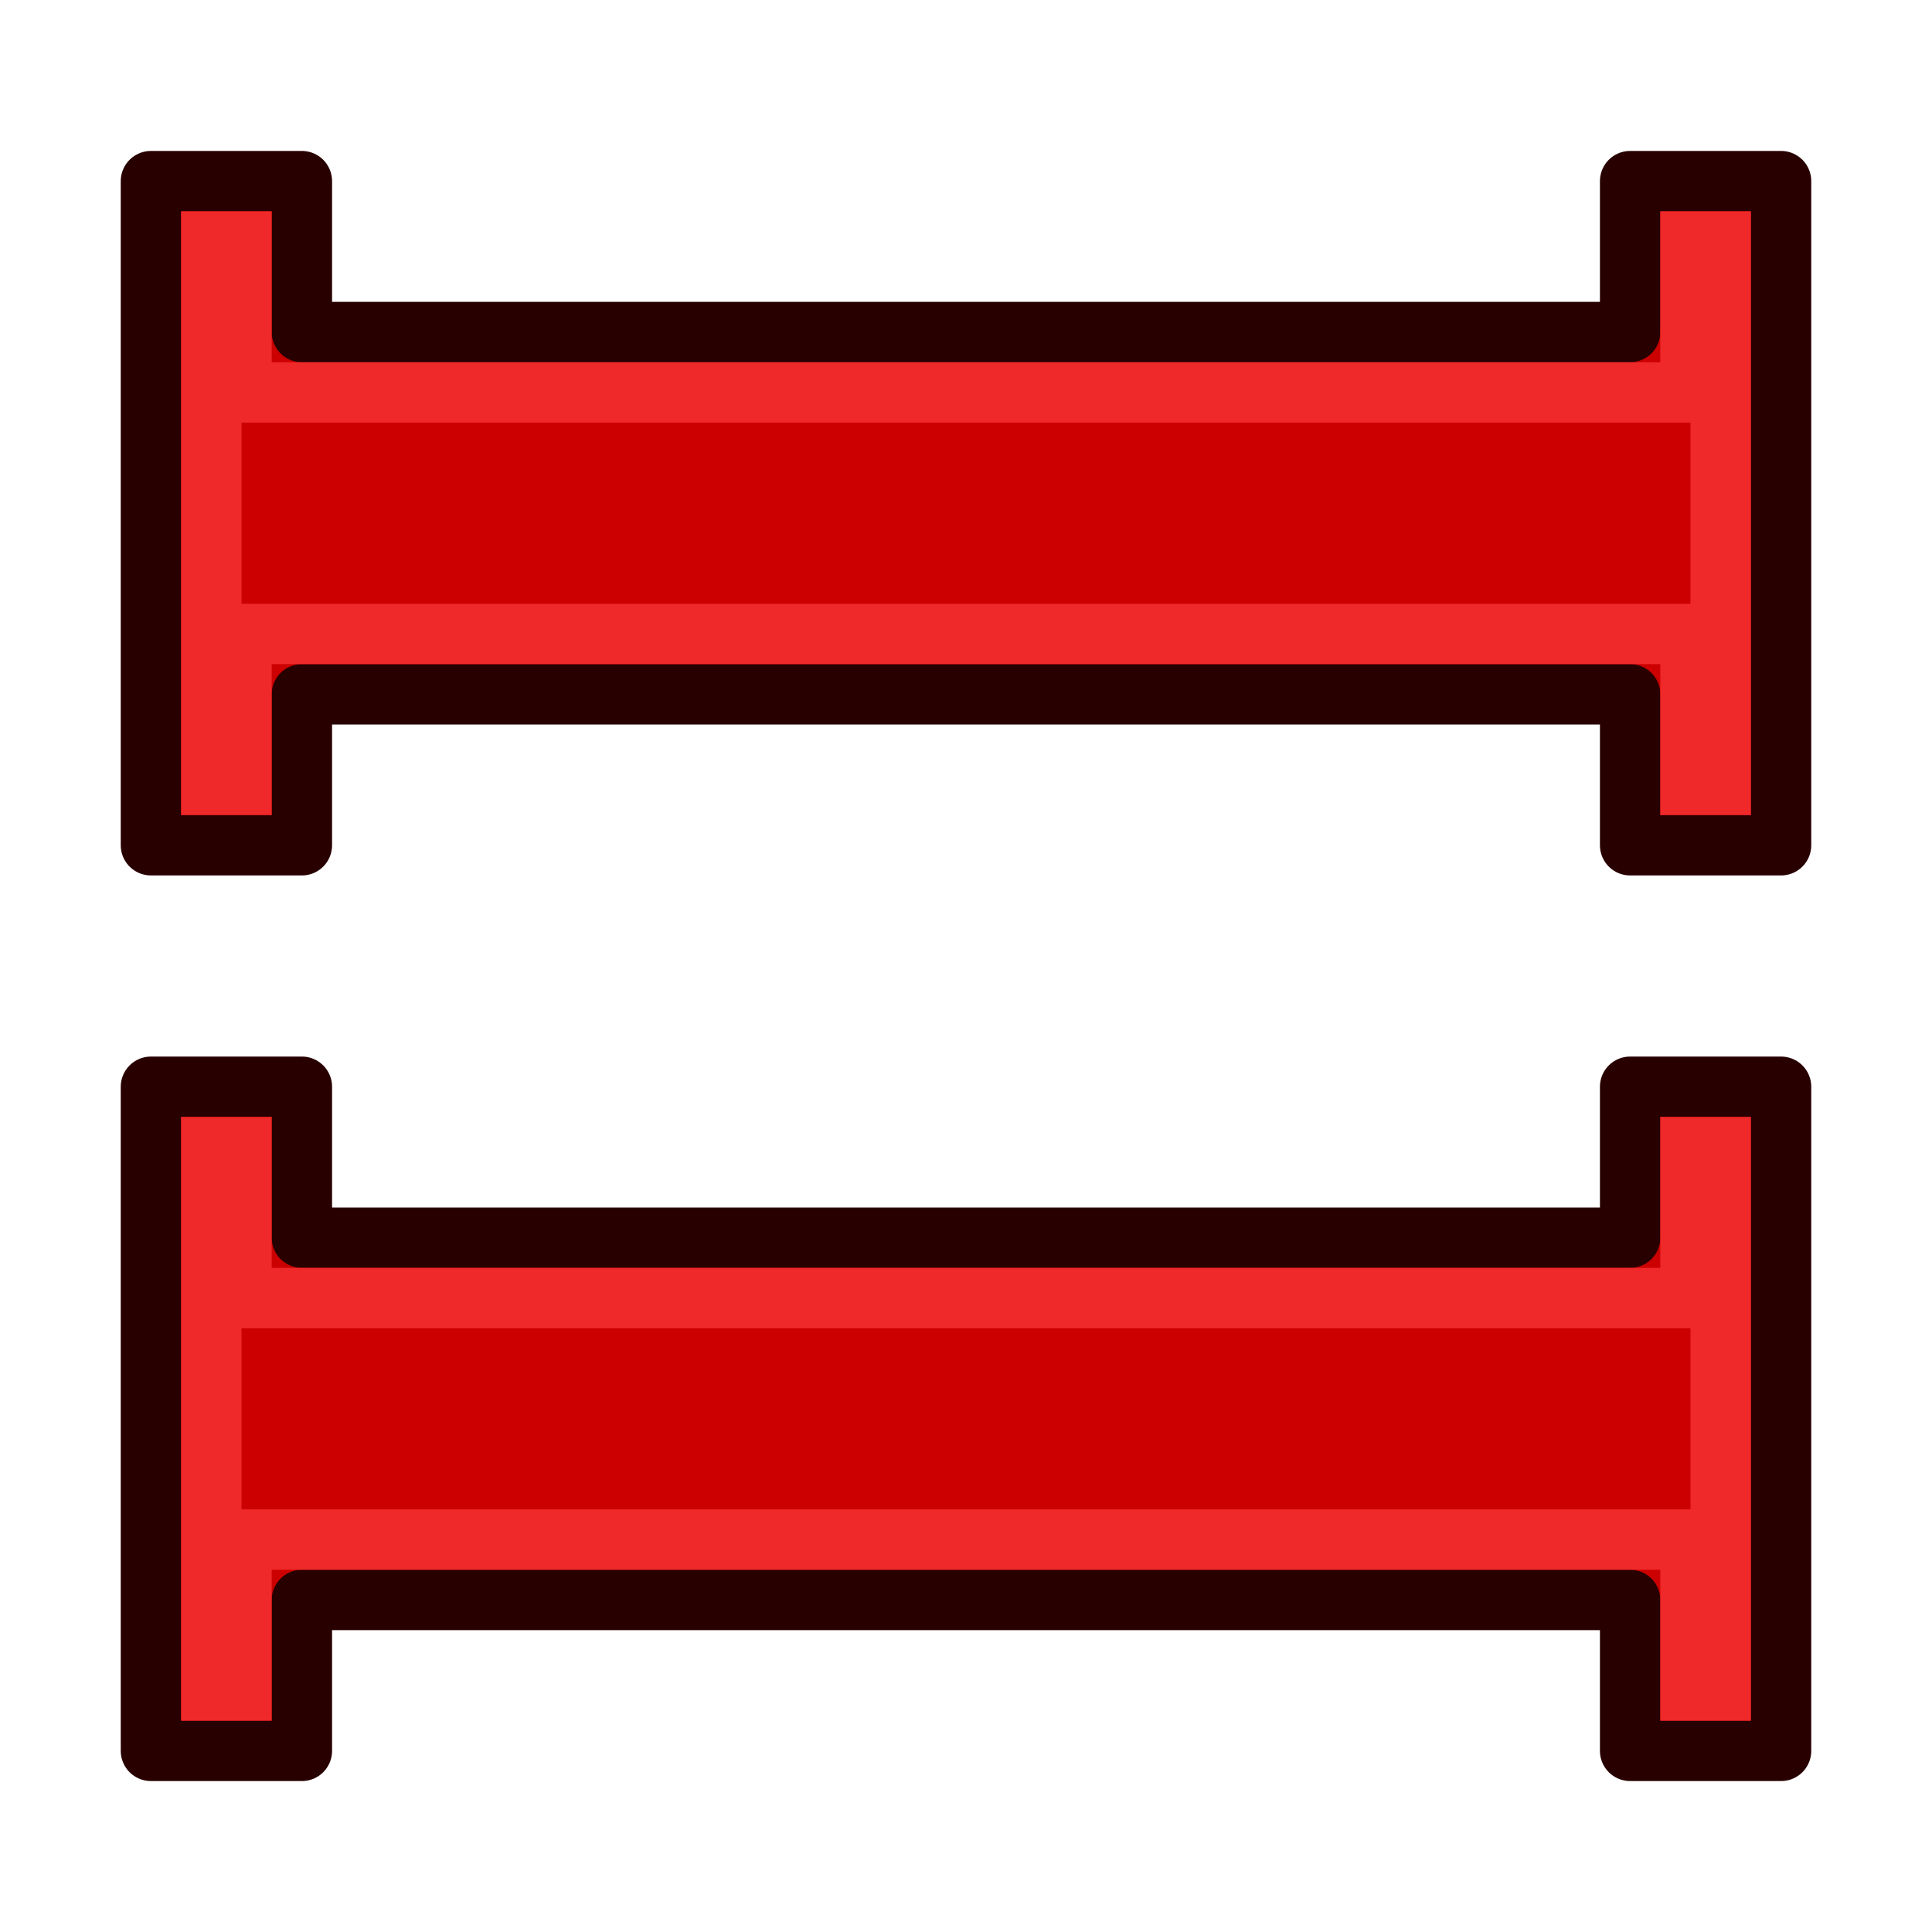
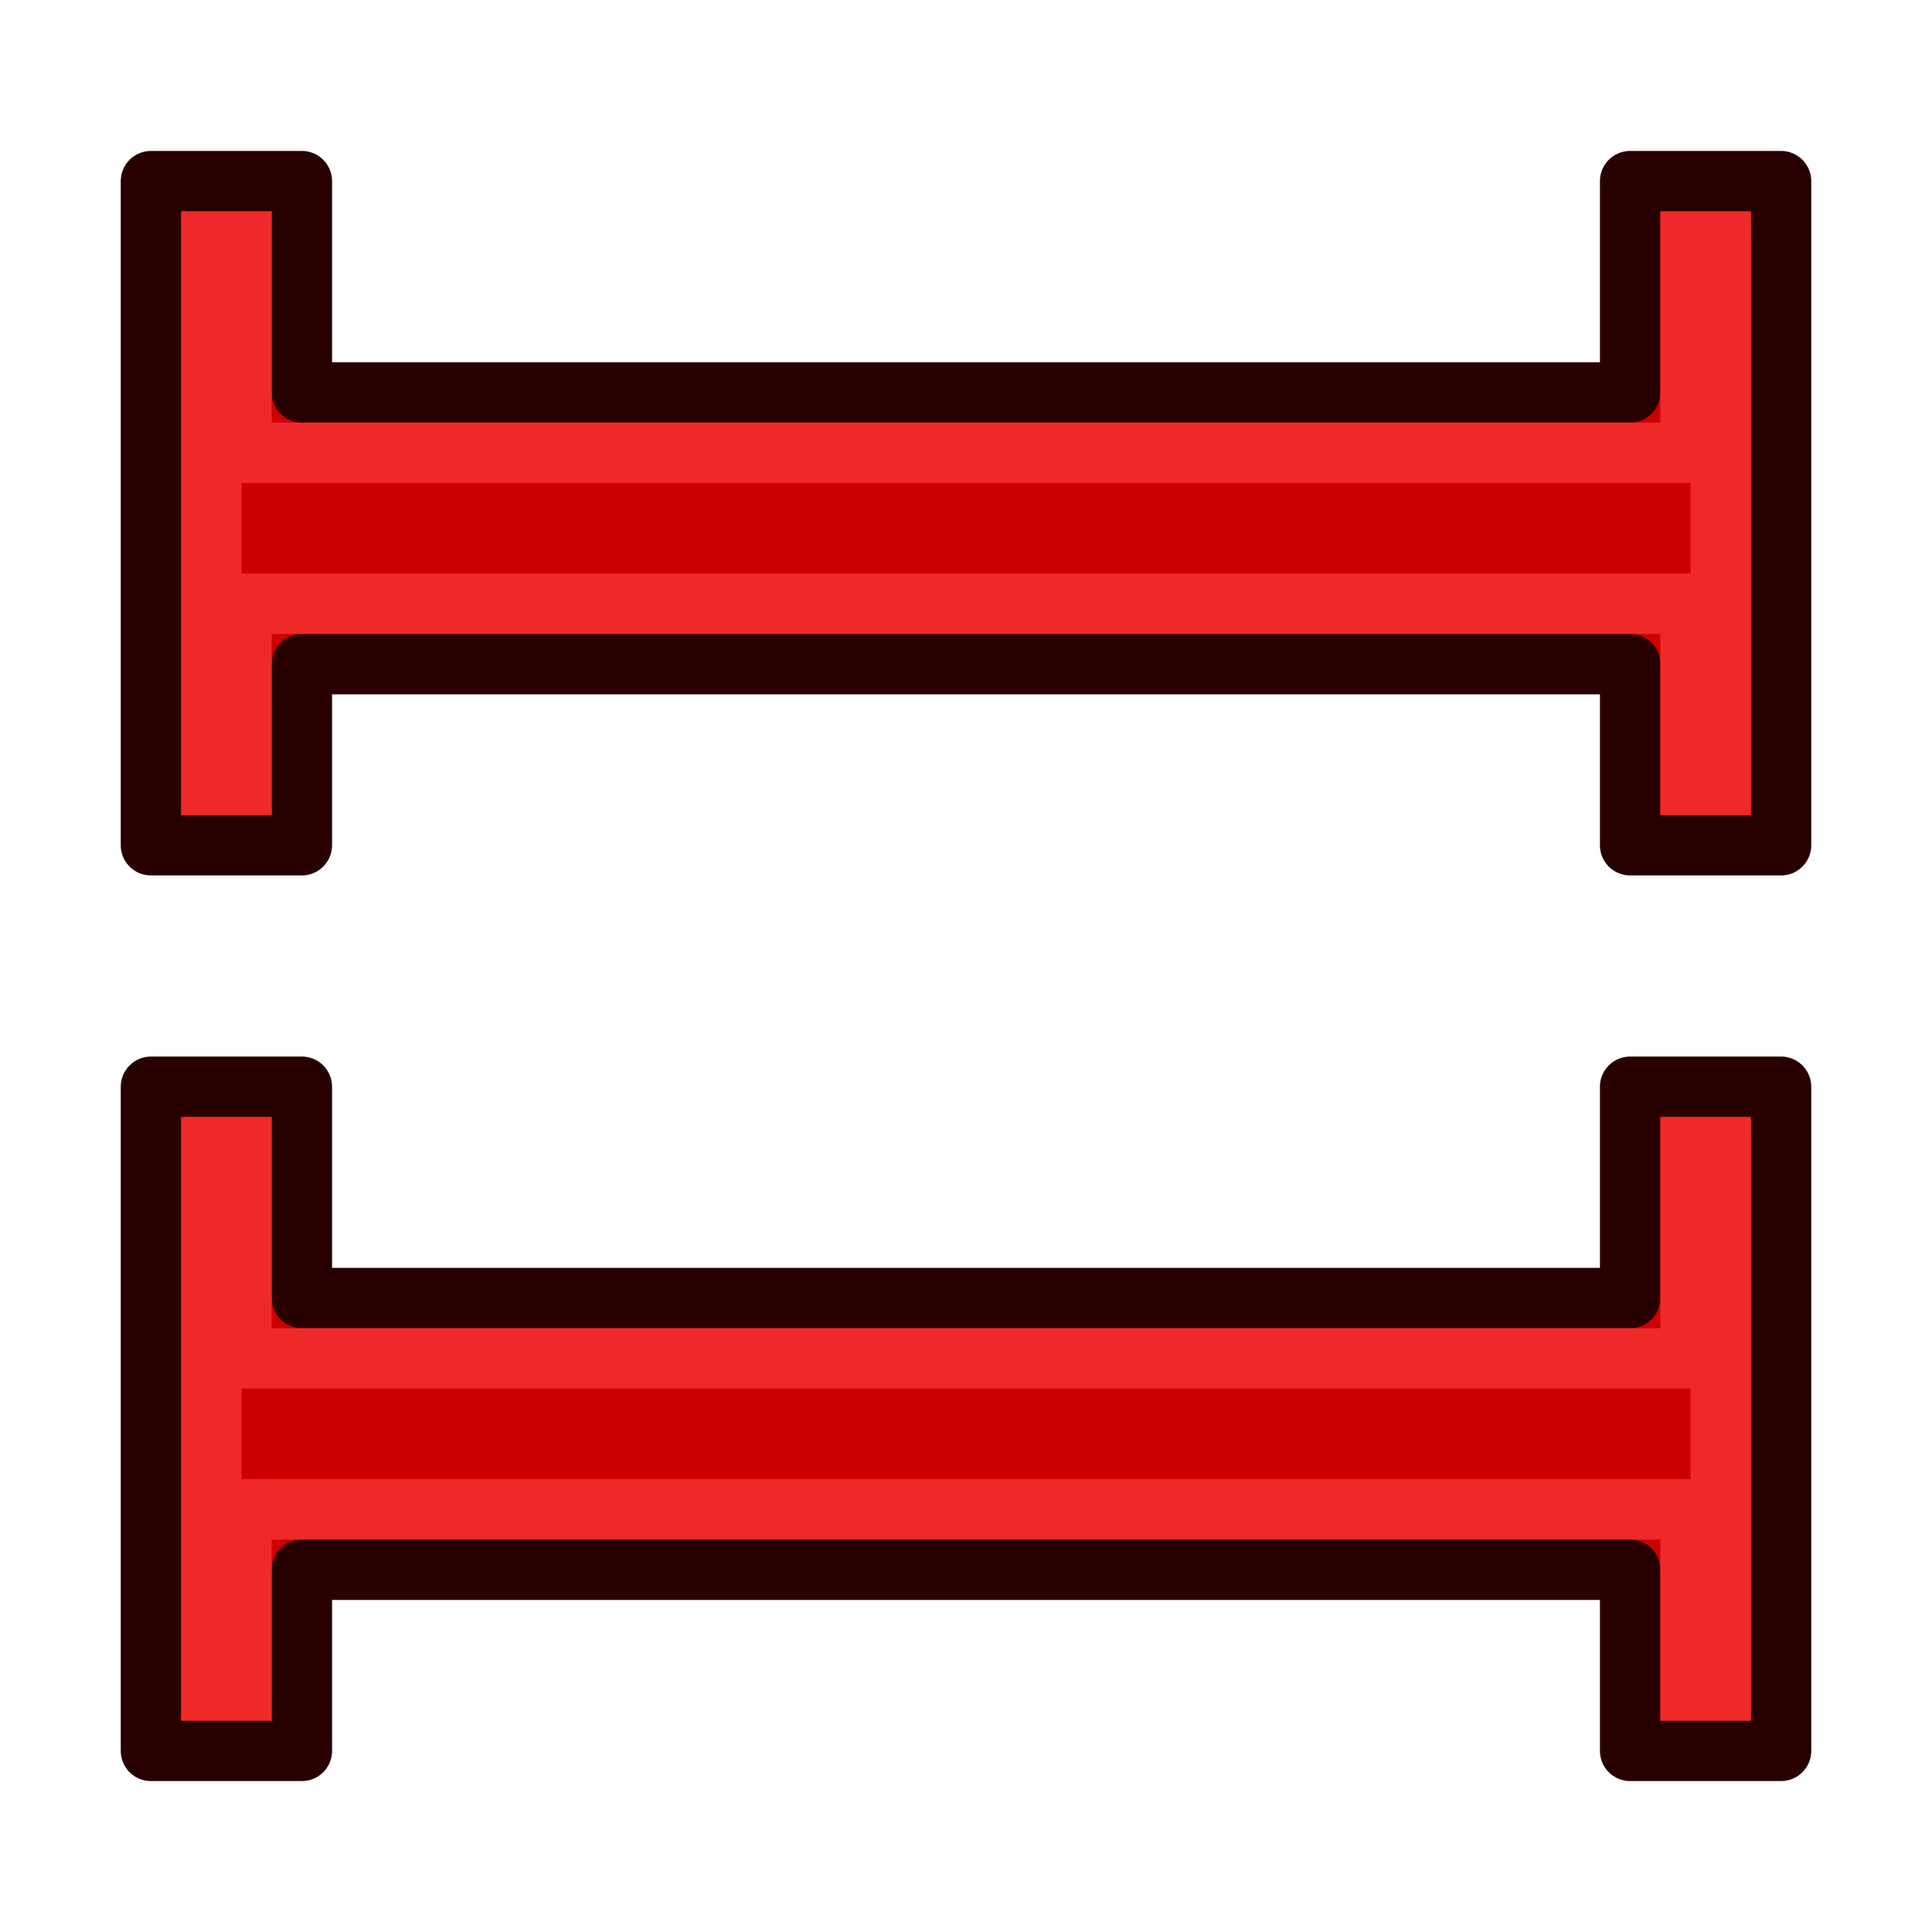
<svg xmlns="http://www.w3.org/2000/svg" xmlns:xlink="http://www.w3.org/1999/xlink" width="64px" height="64px" id="svg2816" version="1.1">
  <defs id="defs2818">
    <linearGradient id="linearGradient3602">
      <stop style="stop-color:#ff2600;stop-opacity:1;" offset="0" id="stop3604" />
      <stop style="stop-color:#ff5f00;stop-opacity:1;" offset="1" id="stop3606" />
    </linearGradient>
    <linearGradient xlink:href="#linearGradient3602-7" id="linearGradient3608-5" x1="3.909" y1="14.364" x2="24.818" y2="14.364" gradientUnits="userSpaceOnUse" />
    <linearGradient id="linearGradient3602-7">
      <stop style="stop-color:#c51900;stop-opacity:1;" offset="0" id="stop3604-1" />
      <stop style="stop-color:#ff5f00;stop-opacity:1;" offset="1" id="stop3606-3" />
    </linearGradient>
    <linearGradient xlink:href="#linearGradient3602-5" id="linearGradient3608-1" x1="3.909" y1="14.364" x2="24.818" y2="14.364" gradientUnits="userSpaceOnUse" />
    <linearGradient id="linearGradient3602-5">
      <stop style="stop-color:#c51900;stop-opacity:1;" offset="0" id="stop3604-9" />
      <stop style="stop-color:#ff5f00;stop-opacity:1;" offset="1" id="stop3606-9" />
    </linearGradient>
    <linearGradient y2="14.364" x2="24.818" y1="14.364" x1="3.909" gradientUnits="userSpaceOnUse" id="linearGradient3686" xlink:href="#linearGradient3602-5" />
    <linearGradient xlink:href="#linearGradient3602-58" id="linearGradient3608-8" x1="3.909" y1="14.364" x2="24.818" y2="14.364" gradientUnits="userSpaceOnUse" />
    <linearGradient id="linearGradient3602-58">
      <stop style="stop-color:#c51900;stop-opacity:1;" offset="0" id="stop3604-2" />
      <stop style="stop-color:#ff5f00;stop-opacity:1;" offset="1" id="stop3606-2" />
    </linearGradient>
    <linearGradient y2="14.364" x2="24.818" y1="14.364" x1="3.909" gradientUnits="userSpaceOnUse" id="linearGradient3726" xlink:href="#linearGradient3602-58" />
  </defs>
  <g id="layer1">
-     <path style="color:#000000;display:inline;overflow:visible;visibility:visible;fill:#cc0000;fill-opacity:1;fill-rule:nonzero;stroke:#280000;stroke-width:2;stroke-linecap:square;stroke-linejoin:round;stroke-miterlimit:4;stroke-dasharray:none;stroke-dashoffset:0;stroke-opacity:1;marker:none;enable-background:accumulate" d="m 5,6 h 5 v 5 H 54 V 6 h 5 V 28 H 54 V 23 H 10 v 5 H 5 Z" id="rect8223" />
-     <path style="color:#000000;display:inline;overflow:visible;visibility:visible;fill:none;stroke:#ef2929;stroke-width:2;stroke-linecap:square;stroke-linejoin:miter;stroke-miterlimit:4;stroke-dasharray:none;stroke-dashoffset:0;stroke-opacity:1;marker:none;enable-background:accumulate" d="M 8,13 H 56 V 8 h 1 V 26 H 56 V 21 H 8 v 5 H 7 V 8 h 1 z" id="rect8223-3" />
-     <path id="path870" d="m 5,36 h 5 v 5 h 44 v -5 h 5 V 58 H 54 V 53 H 10 v 5 H 5 Z" style="color:#000000;display:inline;overflow:visible;visibility:visible;fill:#cc0000;fill-opacity:1;fill-rule:nonzero;stroke:#280000;stroke-width:2;stroke-linecap:square;stroke-linejoin:round;stroke-miterlimit:4;stroke-dasharray:none;stroke-dashoffset:0;stroke-opacity:1;marker:none;enable-background:accumulate" />
-     <path id="path872" d="m 8,43 h 48 v -5 h 1 V 56 H 56 V 51 H 8 v 5 H 7 V 38 h 1 z" style="color:#000000;display:inline;overflow:visible;visibility:visible;fill:none;stroke:#ef2929;stroke-width:2;stroke-linecap:square;stroke-linejoin:miter;stroke-miterlimit:4;stroke-dasharray:none;stroke-dashoffset:0;stroke-opacity:1;marker:none;enable-background:accumulate" />
+     <path id="path870" d="m 5,36 h 5 v 7 h 44 v -7 h 5 V 58 H 54 V 52 H 10 v 6 H 5 Z" style="color:#000000;display:inline;overflow:visible;visibility:visible;fill:#cc0000;fill-opacity:1;fill-rule:nonzero;stroke:#280000;stroke-width:2;stroke-linecap:square;stroke-linejoin:round;stroke-miterlimit:4;stroke-dasharray:none;stroke-dashoffset:0;stroke-opacity:1;marker:none;enable-background:accumulate" />
+     <path id="path872" d="m 8,45 h 48 v -7 h 1 V 56 H 56 V 50 H 8 v 6 H 7 V 38 h 1 z" style="color:#000000;display:inline;overflow:visible;visibility:visible;fill:none;stroke:#ef2929;stroke-width:2;stroke-linecap:square;stroke-linejoin:miter;stroke-miterlimit:4;stroke-dasharray:none;stroke-dashoffset:0;stroke-opacity:1;marker:none;enable-background:accumulate" />
+     <path style="color:#000000;display:inline;overflow:visible;visibility:visible;fill:#cc0000;fill-opacity:1;fill-rule:nonzero;stroke:#280000;stroke-width:2;stroke-linecap:square;stroke-linejoin:round;stroke-miterlimit:4;stroke-dasharray:none;stroke-dashoffset:0;stroke-opacity:1;marker:none;enable-background:accumulate" d="m 5,6 h 5 v 7 H 54 V 6 h 5 V 28 H 54 V 22 H 10 v 6 H 5 Z" id="path866" />
+     <path style="color:#000000;display:inline;overflow:visible;visibility:visible;fill:none;stroke:#ef2929;stroke-width:2;stroke-linecap:square;stroke-linejoin:miter;stroke-miterlimit:4;stroke-dasharray:none;stroke-dashoffset:0;stroke-opacity:1;marker:none;enable-background:accumulate" d="M 8,15 H 56 V 8 h 1 V 26 H 56 V 20 H 8 v 6 H 7 V 8 h 1 z" id="path868" />
  </g>
</svg>
